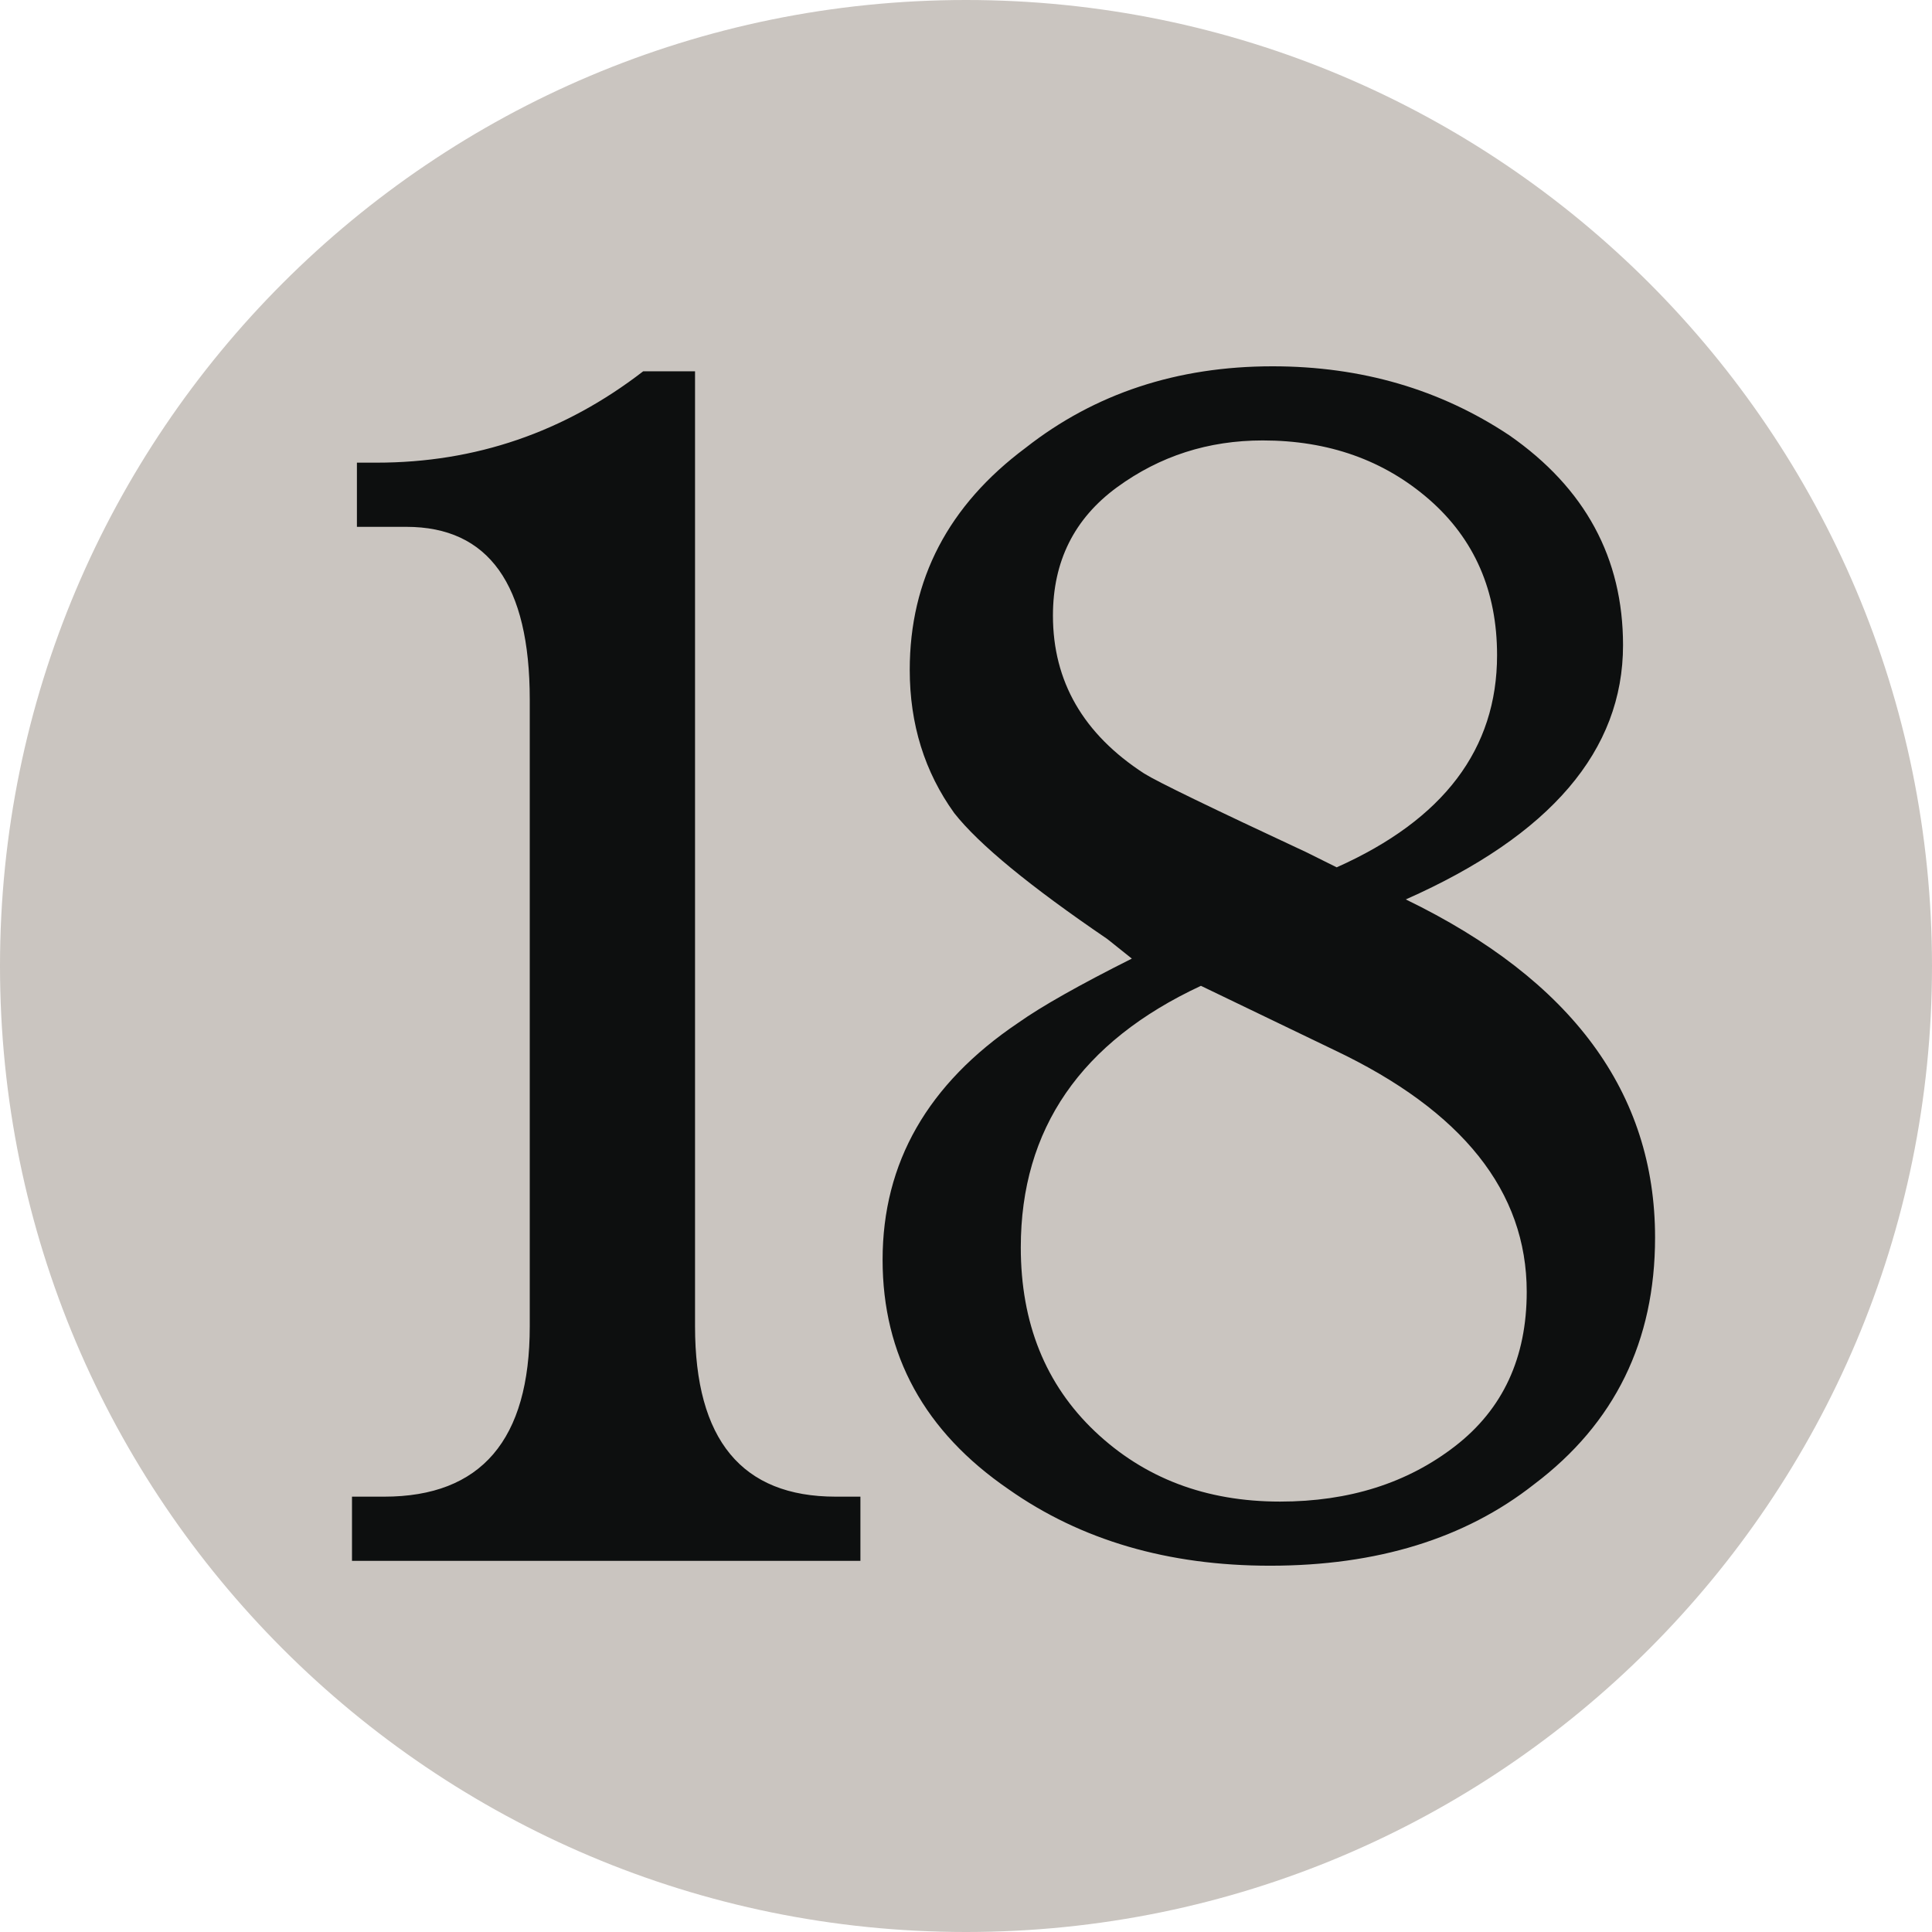
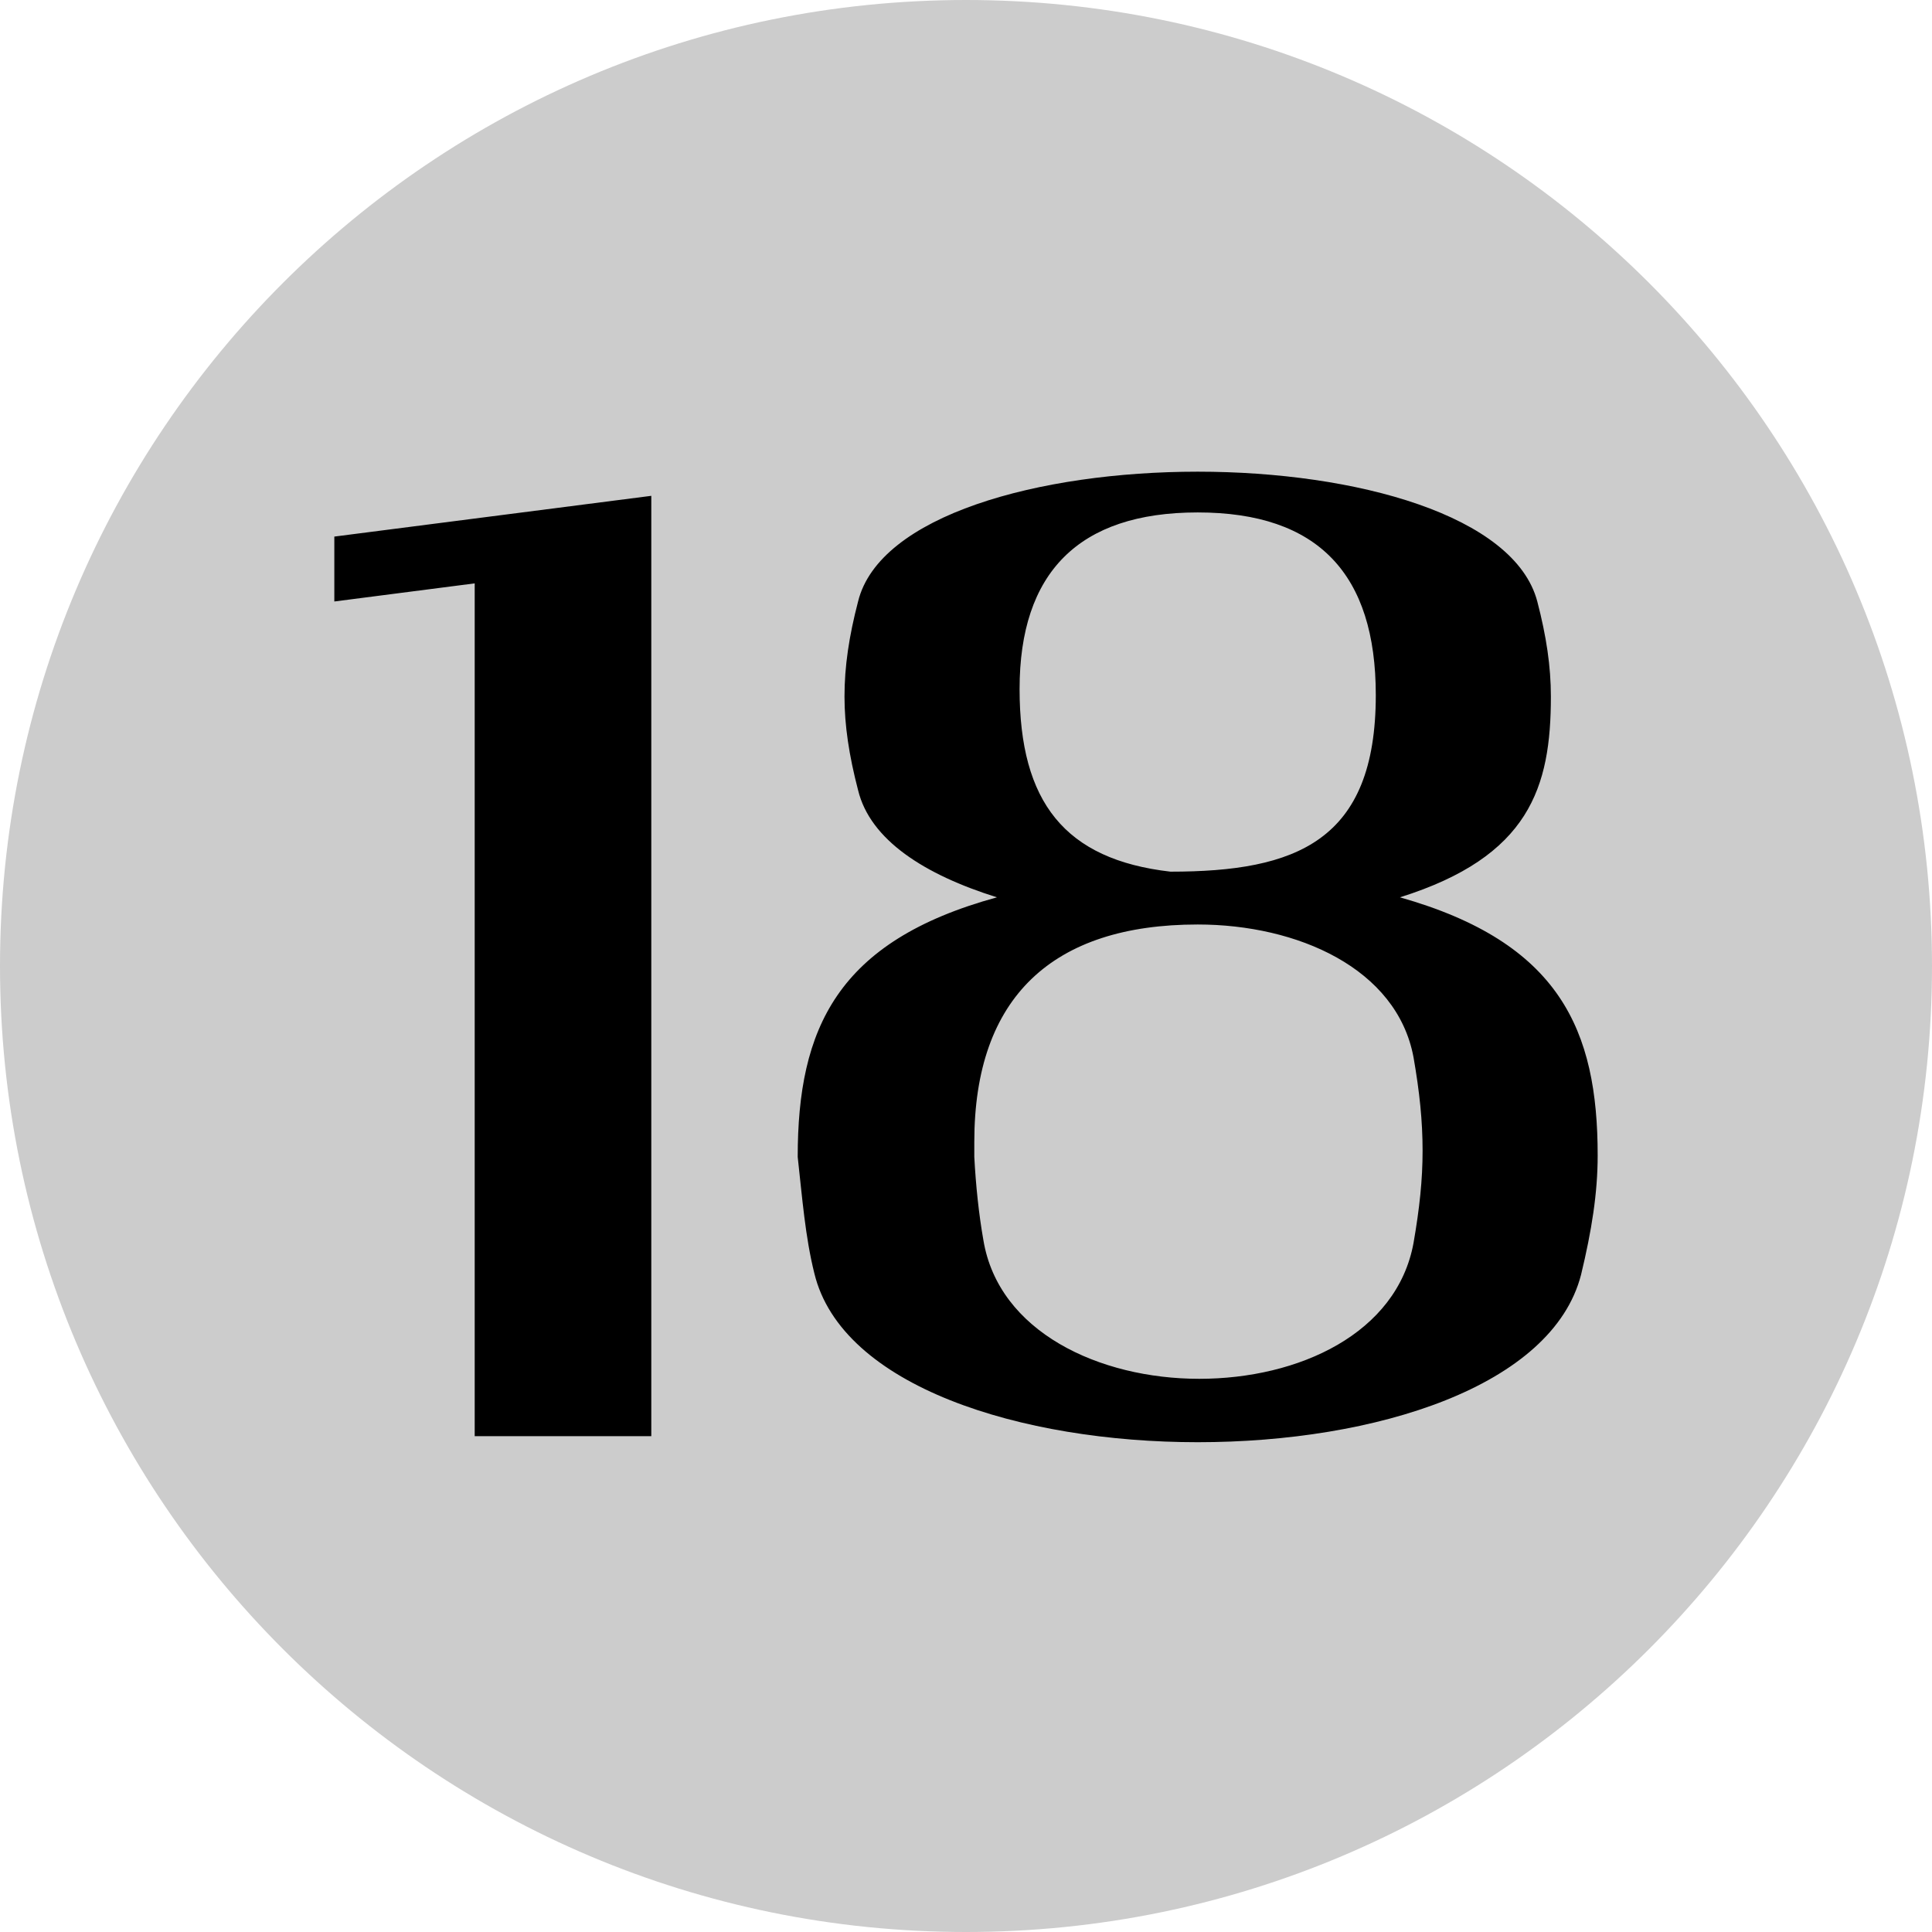
- <svg xmlns="http://www.w3.org/2000/svg" version="1.1" width="600" height="600" id="svg4063">
-   <defs id="defs4065" />
-   <g transform="translate(-187.7198,12.50049)" id="layer1">
-     <g transform="matrix(6,0,0,6,817.7198,617.5115)" id="g69">
-       <circle cx="-55" cy="-55.002" r="50" id="circle71" style="fill:#cac5c0" />
+ <svg xmlns="http://www.w3.org/2000/svg" width="320" height="320" viewBox="0 0 320 320" version="1.1" xml:space="preserve" style="fill-rule:evenodd;clip-rule:evenodd;stroke-linejoin:round;stroke-miterlimit:2;">
+   <g id="numbered">
+     <g transform="matrix(0.533333,0,0,0.533333,0,0)">
+       <circle cx="300" cy="300" r="300" style="fill:rgb(204,204,204);" />
    </g>
-     <path d="M 403.57,102.795 V 399.411 c 0,35.274 14.568,52.89 43.686,52.89 h 7.674 V 472.228 H 297.034 v -19.926 h 9.984 c 30.126,0 45.222,-17.622 45.222,-52.89 V 204.748 c 0,-35.772 -12.798,-53.634 -38.334,-53.634 h -15.342 v -19.932 h 6.138 c 30.654,0 58.254,-9.444 82.77,-28.374 h 16.098 v -0.01 z m 135.654,182.406 -7.662,-6.114 c -24.012,-16.344 -39.858,-29.376 -47.496,-39.078 -9.198,-12.786 -13.818,-27.6 -13.818,-44.472 0,-28.098 12,-51.084 36.012,-68.982 21.456,-16.842 47.04,-25.296 76.662,-25.296 27.6,0 52.116,7.17 73.572,21.456 23.508,16.374 35.274,38.082 35.274,65.148 0,32.712 -22.488,59.034 -67.464,78.96 51.624,25.044 77.412,60.036 77.412,105.006 0,32.184 -12.516,57.726 -37.56,76.626 -21.444,16.878 -48.798,25.29 -82.02,25.29 -31.674,0 -58.746,-7.92 -81.234,-23.766 -26.04,-17.868 -39.084,-41.628 -39.084,-71.256 0,-30.156 14.04,-54.672 42.162,-73.608 7.152,-5.064 18.906,-11.712 35.244,-19.914 z m 21.456,8.454 c -37.29,17.37 -55.944,44.436 -55.944,81.24 0,23.514 7.674,42.54 22.98,57.102 15.354,14.568 34.5,21.834 57.516,21.834 21.456,0 39.576,-5.736 54.42,-17.244 14.814,-11.478 22.206,-27.444 22.206,-47.904 0,-31.152 -19.932,-56.196 -59.79,-75.096 L 560.68,293.656 z m 42.162,-36.798 c 33.222,-14.814 49.806,-36.768 49.806,-65.892 0,-19.926 -7.008,-36.024 -21.048,-48.312 -14.064,-12.258 -31.314,-18.372 -51.738,-18.372 -16.878,0 -31.932,4.836 -45.222,14.532 -13.314,9.732 -19.92,23.022 -19.92,39.864 0,20.454 9.444,36.798 28.35,49.056 4.08,2.556 20.952,10.728 50.58,24.546 l 9.192,4.578 z" id="path73" style="fill:#0d0f0f" />
+     <path d="M107.875,82.125L107.875,237.875L78.625,237.875L78.625,96.625L55.375,99.625L55.375,88.875L107.875,82.125ZM142.125,130.875C140.625,125.125 139.875,120.125 139.875,115.375C139.875,110.375 140.625,105.375 142.125,99.625C145.625,85.375 172.125,78.125 198.375,78.125C224.625,78.125 250.875,85.375 254.625,99.625C256.125,105.375 256.875,110.375 256.875,115.375C256.875,130.375 253.375,141.875 231.875,148.625C258.375,156.125 264.625,170.625 264.625,191.375C264.625,197.625 263.625,203.875 261.875,211.125C257.125,229.625 227.875,238.875 198.375,238.875C169.125,238.875 139.375,229.625 134.875,210.875C133.375,204.875 132.875,198.375 132.125,191.625C132.125,170.375 138.625,155.875 165.125,148.625C153.125,144.875 144.125,139.125 142.125,130.875ZM193.875,144.375C214.625,144.375 227.875,139.375 227.875,115.125C227.875,95.125 218.375,84.875 198.375,84.875C178.625,84.875 168.875,94.875 168.875,114.125C168.875,132.875 176.375,142.375 193.875,144.375ZM161.375,191.625C161.625,196.375 162.125,201.125 162.875,205.375C165.375,220.625 182.125,228.375 198.625,228.375C215.125,228.375 231.375,220.875 234.125,205.875C235.125,200.125 235.625,195.375 235.625,190.625C235.625,185.625 235.125,180.875 234.125,175.125C231.375,160.375 214.875,153.125 198.375,153.125C174.375,153.125 161.375,165.125 161.375,189.125L161.375,191.625Z" />
  </g>
</svg>
